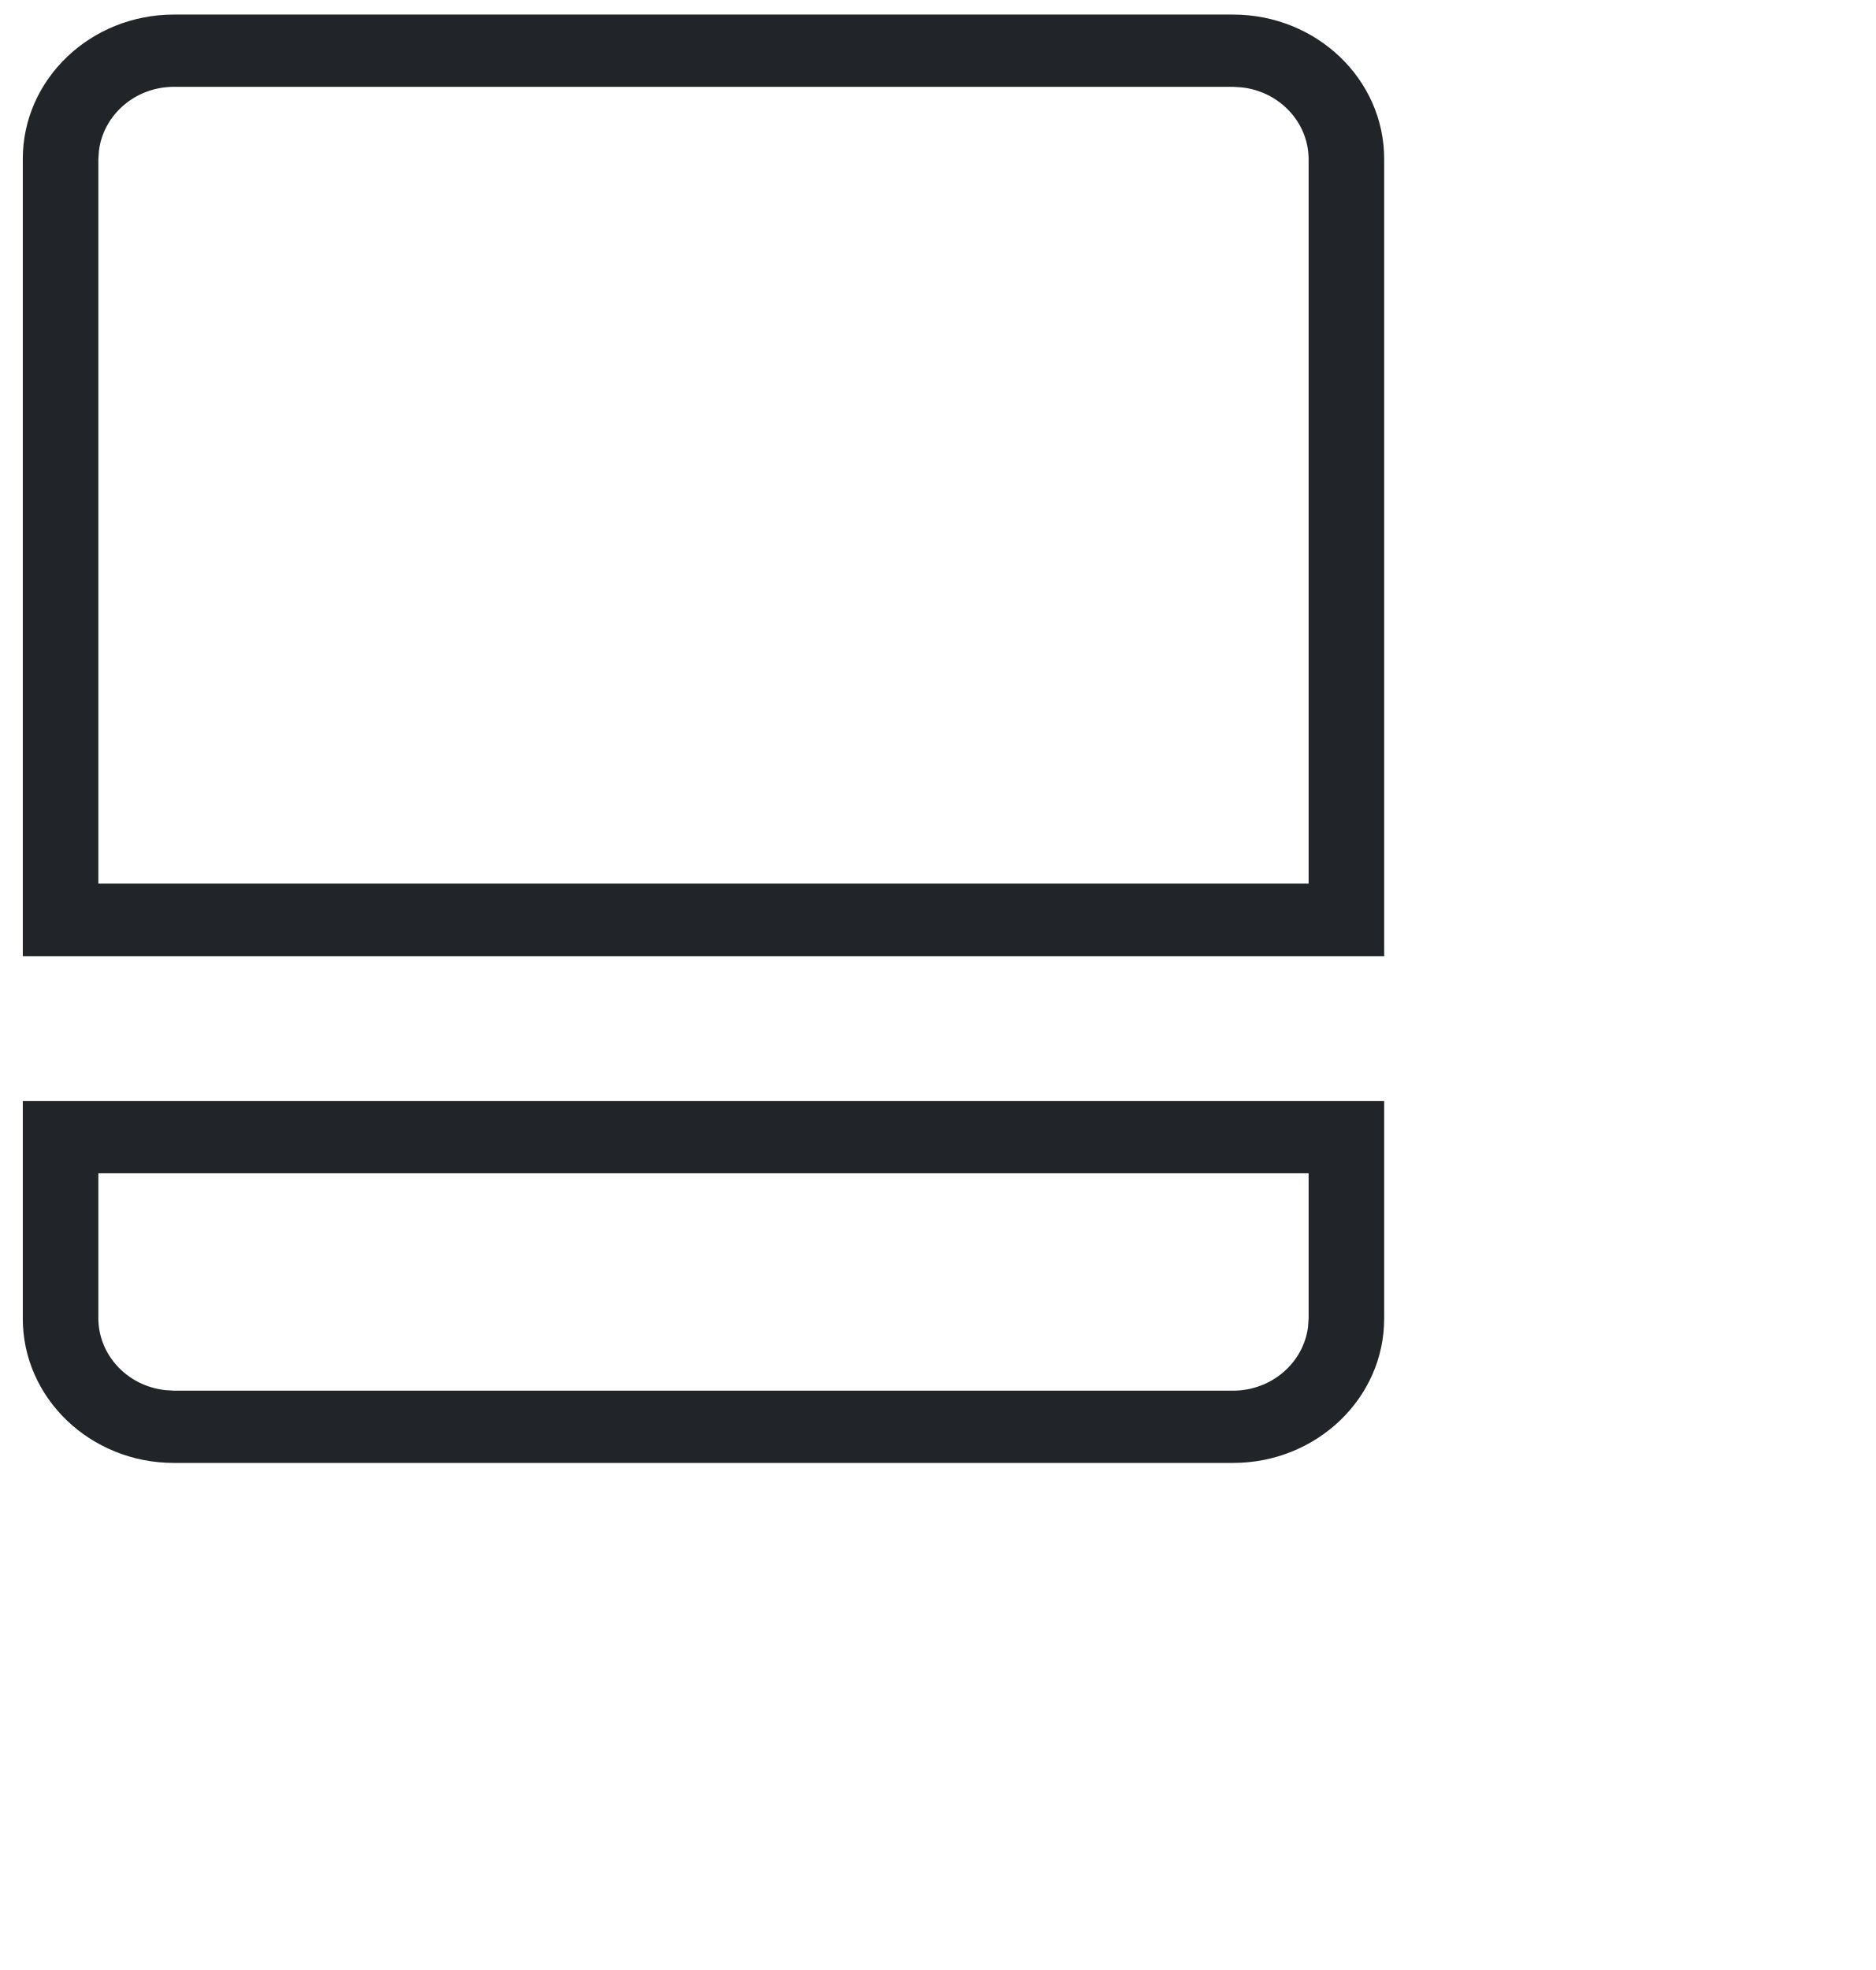
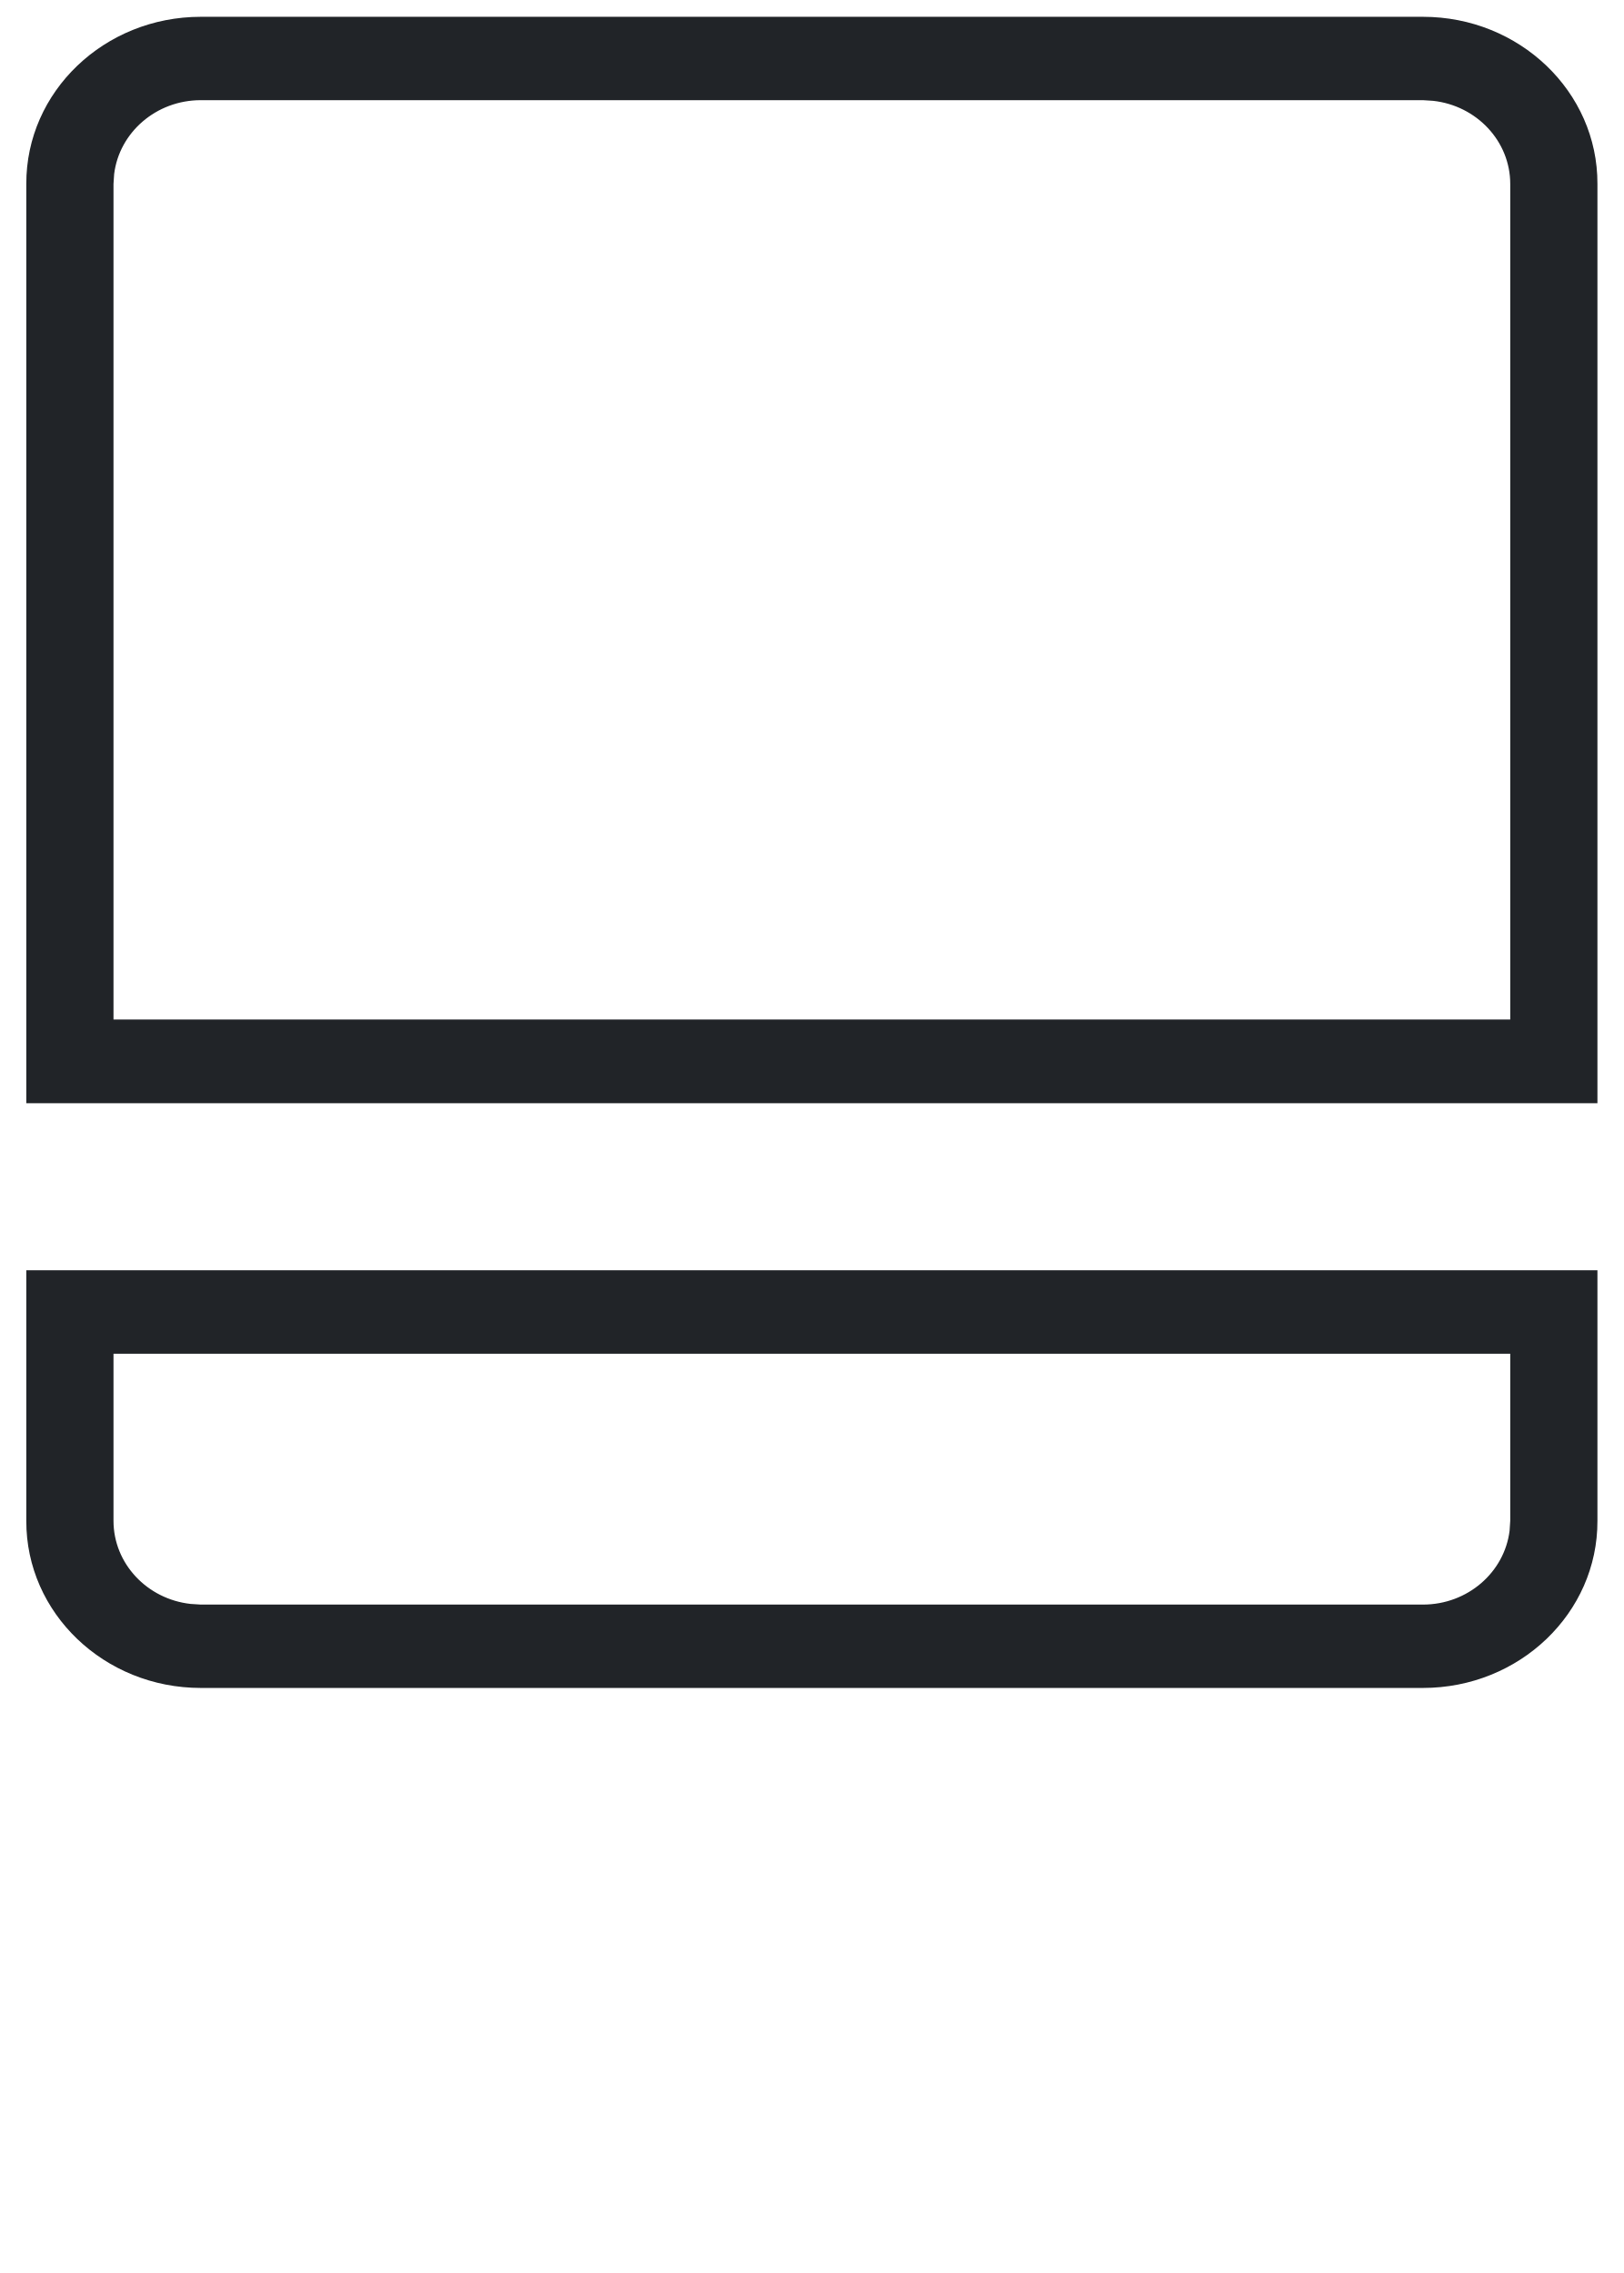
- <svg xmlns="http://www.w3.org/2000/svg" width="20pt" height="28">
+ <svg xmlns="http://www.w3.org/2000/svg" viewBox="0 0 20 28">
  <path style="stroke:none;fill-rule:evenodd;fill:#212428;fill-opacity:1" d="M19.676 15.648v3.086c.004 1.137-.961 2.059-2.149 2.059H2.473c-1.188 0-2.153-.922-2.149-2.059v-3.086zm-1.074 1.028H1.398v2.058c0 .528.415.965.95 1.024l.125.008h15.054c.551 0 1.004-.399 1.067-.91l.008-.122zM17.527.207c1.188 0 2.153.922 2.149 2.059V13.59H.324V2.266C.32 1.129 1.285.207 2.473.207zm0 1.027H2.473c-.551 0-1.004.399-1.067.91l-.008.122v10.293h17.204V2.266c0-.528-.415-.965-.95-1.024zm0 0" />
</svg>
